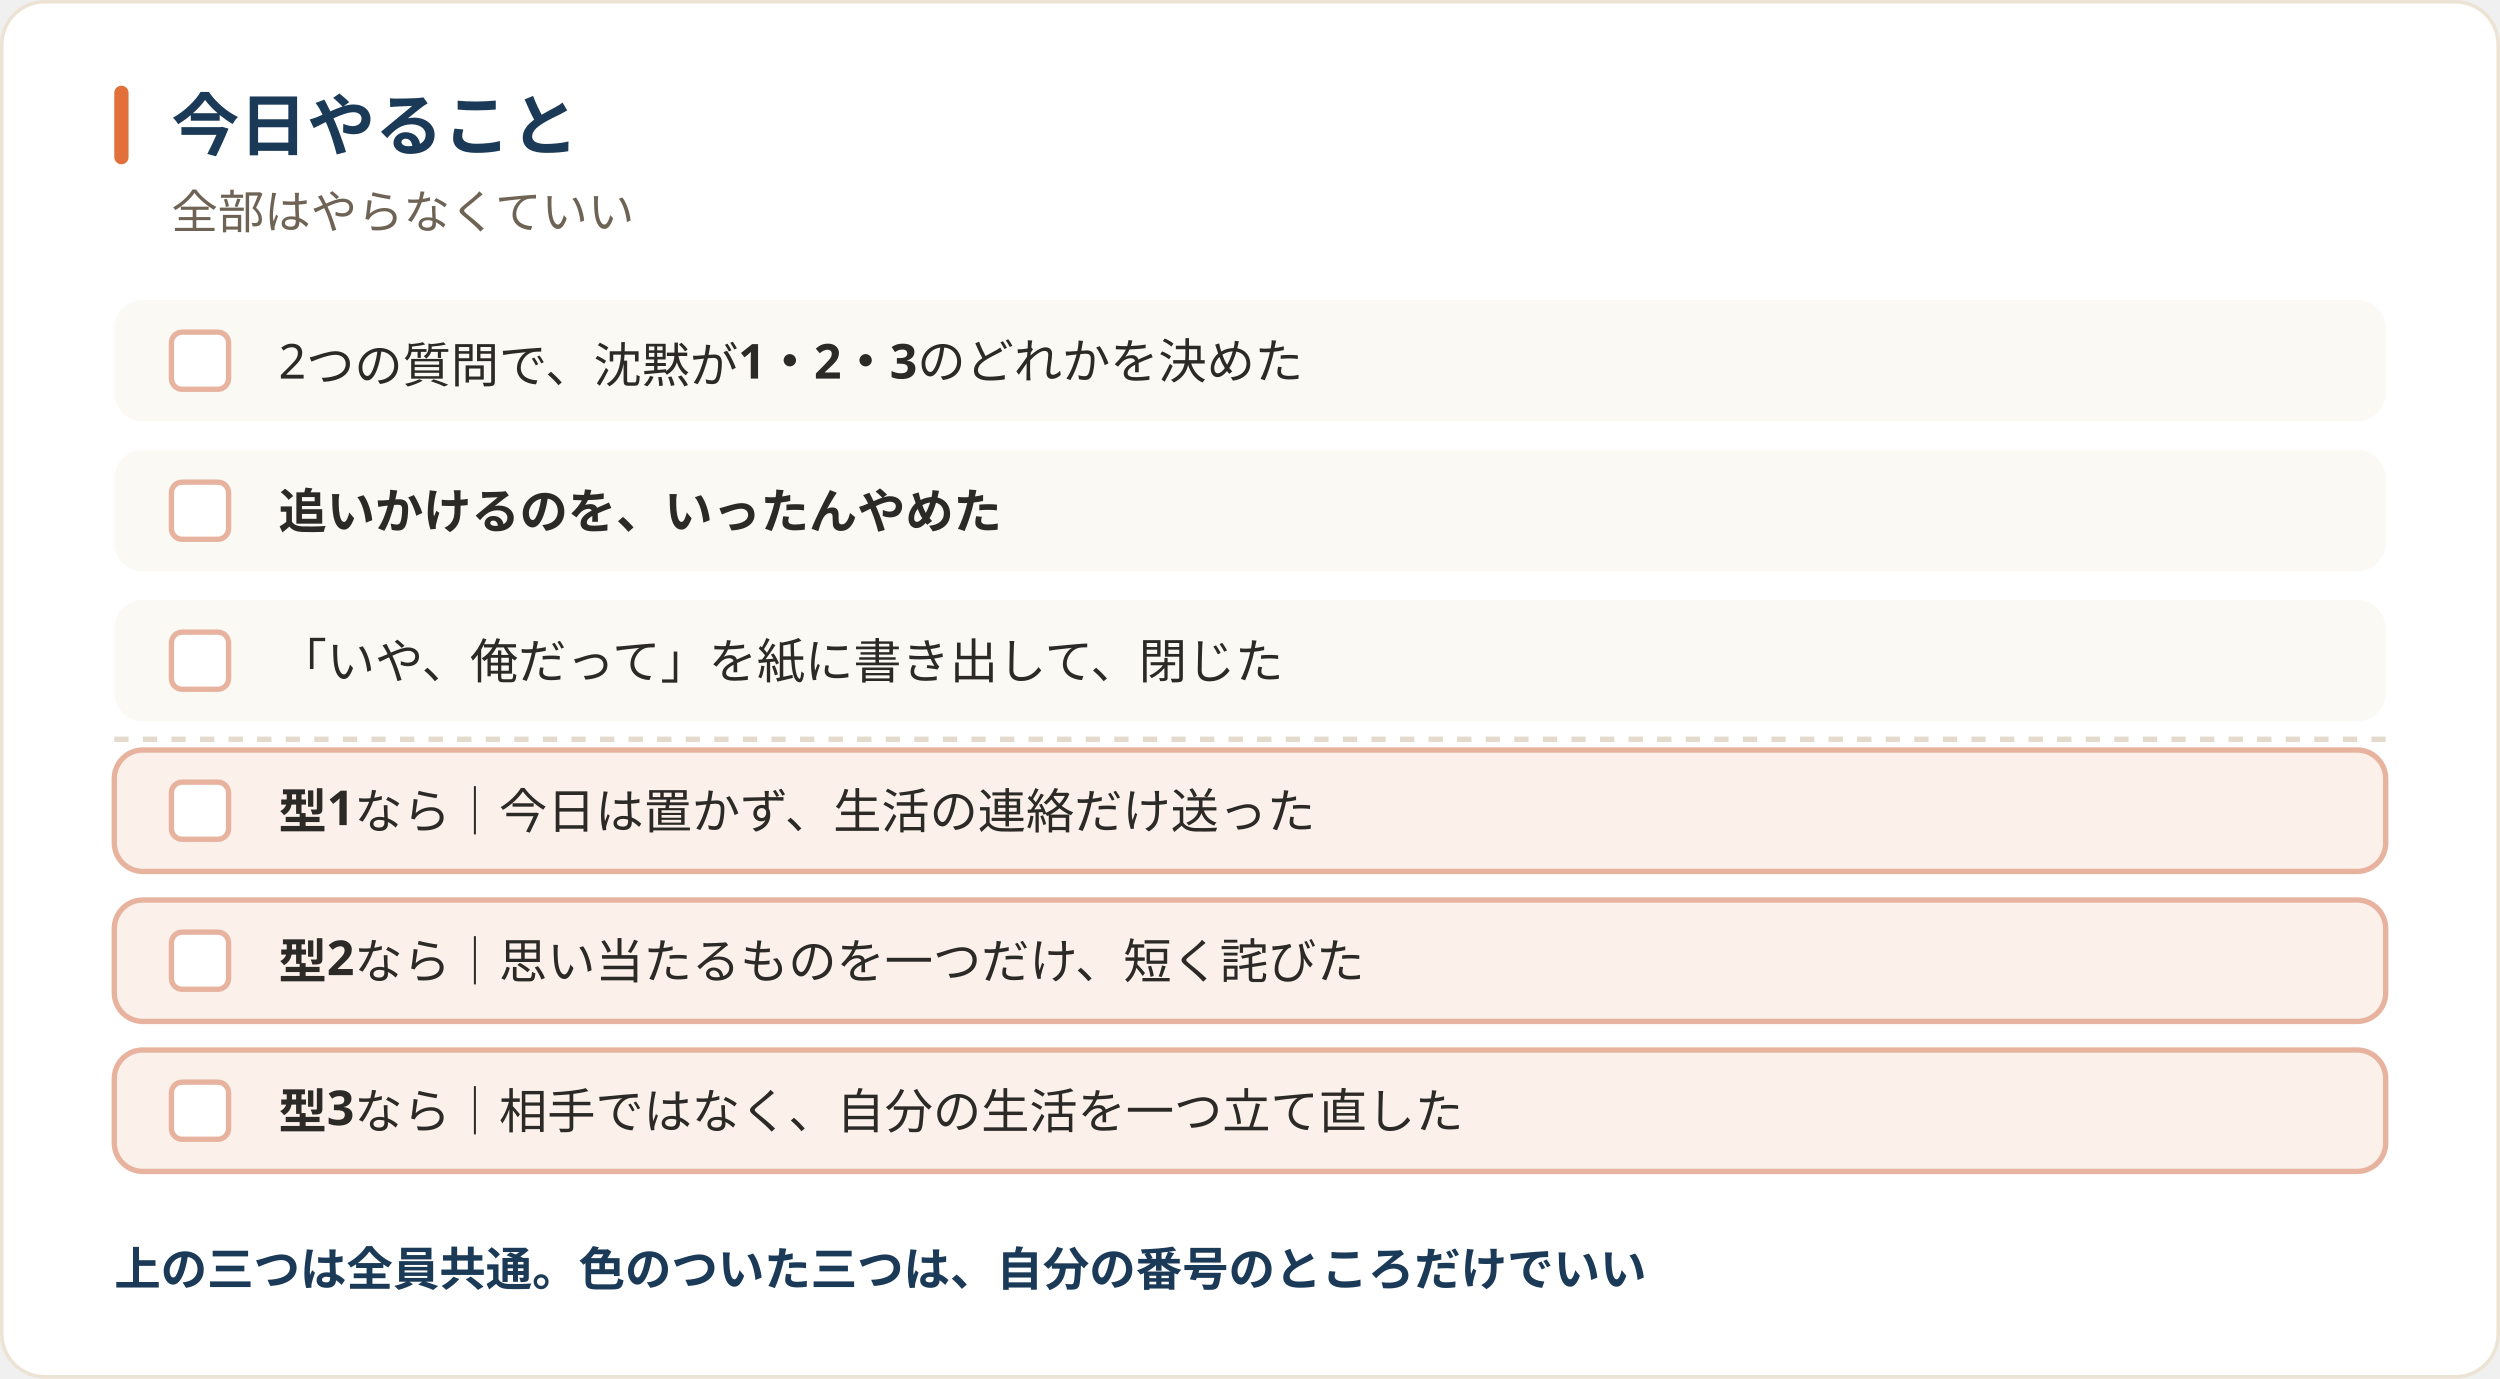
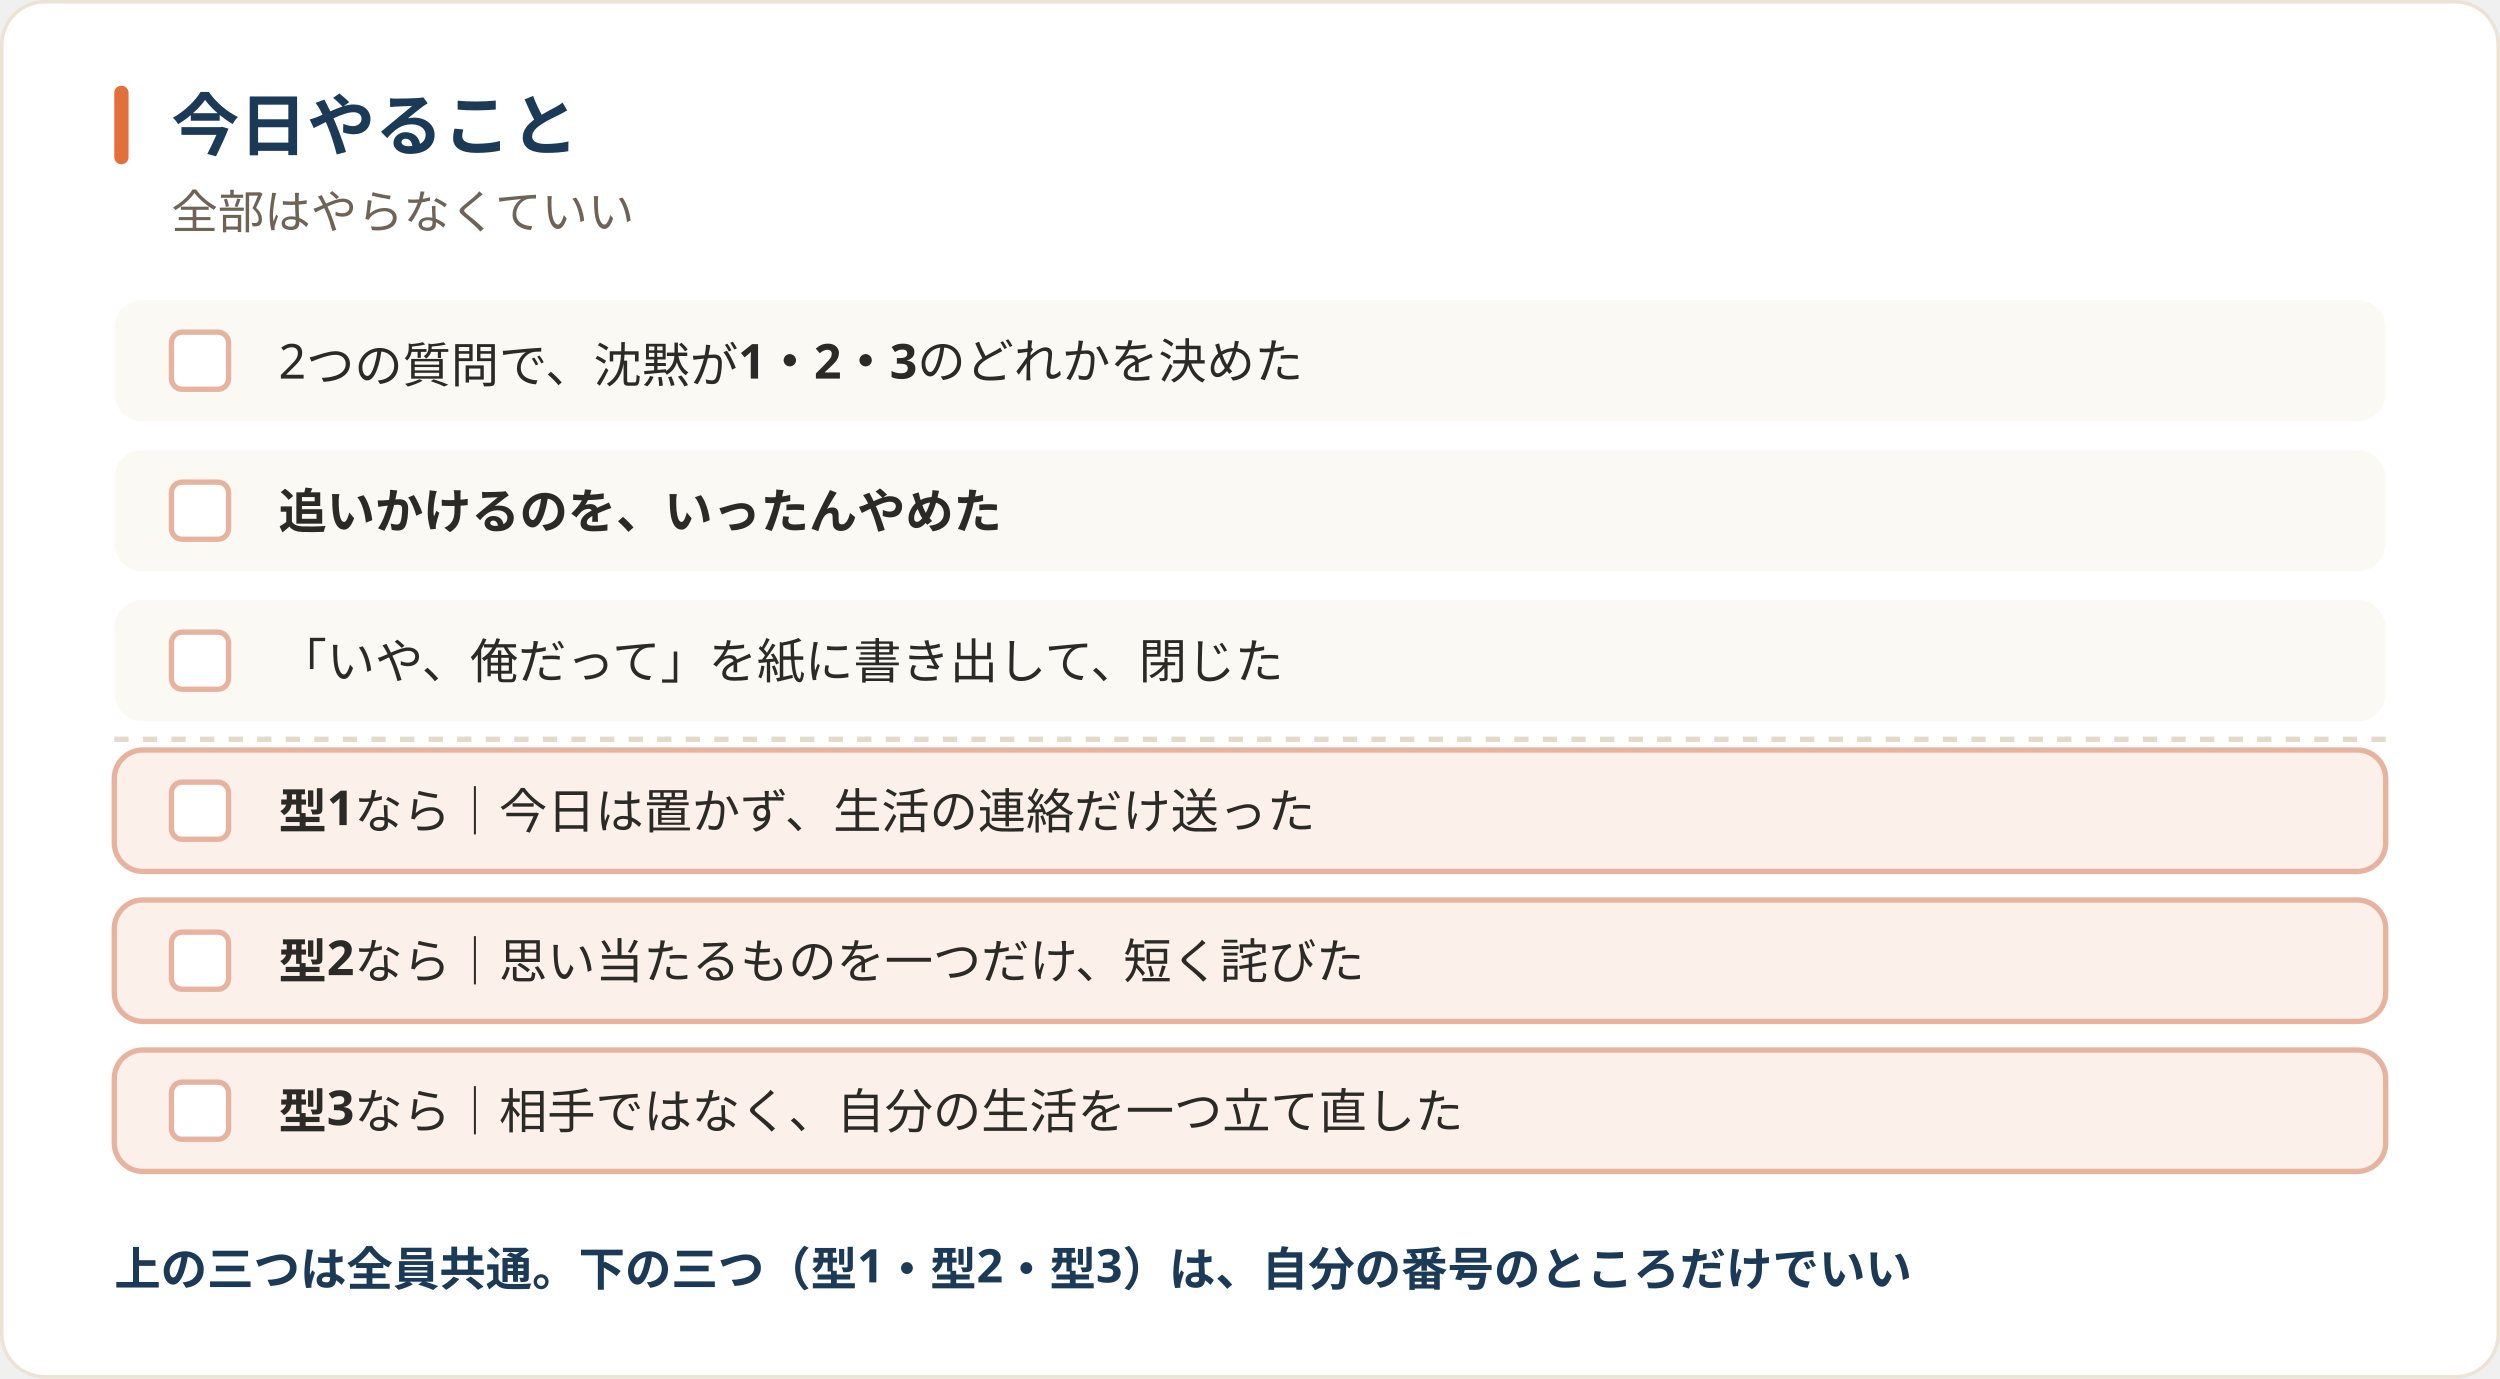
<svg xmlns="http://www.w3.org/2000/svg" viewBox="0 0 700 386" role="img" aria-labelledby="ty dy" font-family="'Zen Kaku Gothic New','Noto Sans JP','Hiragino Kaku Gothic ProN',sans-serif">
  <rect x="0.5" y="0.5" width="699" height="385" rx="12" fill="#FFFFFF" stroke="#ECE3D5" />
  <rect x="32" y="24" width="4" height="22" rx="2" fill="#E2703A" />
  <text x="48" y="42" font-size="19" font-weight="800" fill="#1B3A57">今日やること</text>
  <text x="48" y="64" font-size="13" fill="#6E6354">全部はやらなくていい</text>
  <rect x="32" y="84" width="636" height="34" rx="8" fill="#FBF9F4" />
  <rect x="48" y="93" width="16" height="16" rx="3" fill="#FFFFFF" stroke="#E7B39F" stroke-width="1.5" />
  <text x="78" y="106" font-size="13.5" fill="#2C2A26">2つの質問で、沈黙が<tspan font-weight="700">1・2・3</tspan>のどれかを決めた</text>
  <rect x="32" y="126" width="636" height="34" rx="8" fill="#FBF9F4" />
  <rect x="48" y="135" width="16" height="16" rx="3" fill="#FFFFFF" stroke="#E7B39F" stroke-width="1.5" />
  <text x="78" y="148" font-size="13.5" fill="#2C2A26">
    <tspan font-weight="700">追いかけるのを、いったんやめた</tspan>
  </text>
  <rect x="32" y="168" width="636" height="34" rx="8" fill="#FBF9F4" />
  <rect x="48" y="177" width="16" height="16" rx="3" fill="#FFFFFF" stroke="#E7B39F" stroke-width="1.5" />
  <text x="78" y="190" font-size="13.5" fill="#2C2A26">「いや、俺だって」を紙に書き出して、閉じた</text>
  <line x1="32" y1="207" x2="668" y2="207" stroke="#E4DACB" stroke-width="1.5" stroke-dasharray="4 4" />
  <rect x="32" y="210" width="636" height="34" rx="8" fill="#FBF1EA" stroke="#E7B39F" stroke-width="1.5" />
  <rect x="48" y="219" width="16" height="16" rx="3" fill="#FFFFFF" stroke="#E7B39F" stroke-width="1.5" />
  <text x="78" y="232" font-size="13.5" fill="#2C2A26">
    <tspan font-weight="700">型1</tspan>なら｜今日は置かず、生活の連絡だけ送った</text>
  <rect x="32" y="252" width="636" height="34" rx="8" fill="#FBF1EA" stroke="#E7B39F" stroke-width="1.5" />
  <rect x="48" y="261" width="16" height="16" rx="3" fill="#FFFFFF" stroke="#E7B39F" stroke-width="1.5" />
  <text x="78" y="274" font-size="13.5" fill="#2C2A26">
    <tspan font-weight="700">型2</tspan>なら｜思い当たるものを一つだけ、短く詫びた</text>
  <rect x="32" y="294" width="636" height="34" rx="8" fill="#FBF1EA" stroke="#E7B39F" stroke-width="1.5" />
  <rect x="48" y="303" width="16" height="16" rx="3" fill="#FFFFFF" stroke="#E7B39F" stroke-width="1.5" />
  <text x="78" y="316" font-size="13.5" fill="#2C2A26">
    <tspan font-weight="700">型3</tspan>なら｜相手ではなく、自分の生活を一つ立て直した</text>
-   <text x="32" y="360" font-size="13" font-weight="700" fill="#1B3A57">上の三つは全員共通。色のついた三つは、自分の番号のところだけでいい</text>
+   <text x="32" y="360" font-size="13" font-weight="700" fill="#1B3A57">上の三つは全員共通。下の三つ（型1・型2・型3）は、自分の番号のところだけでいい</text>
</svg>
